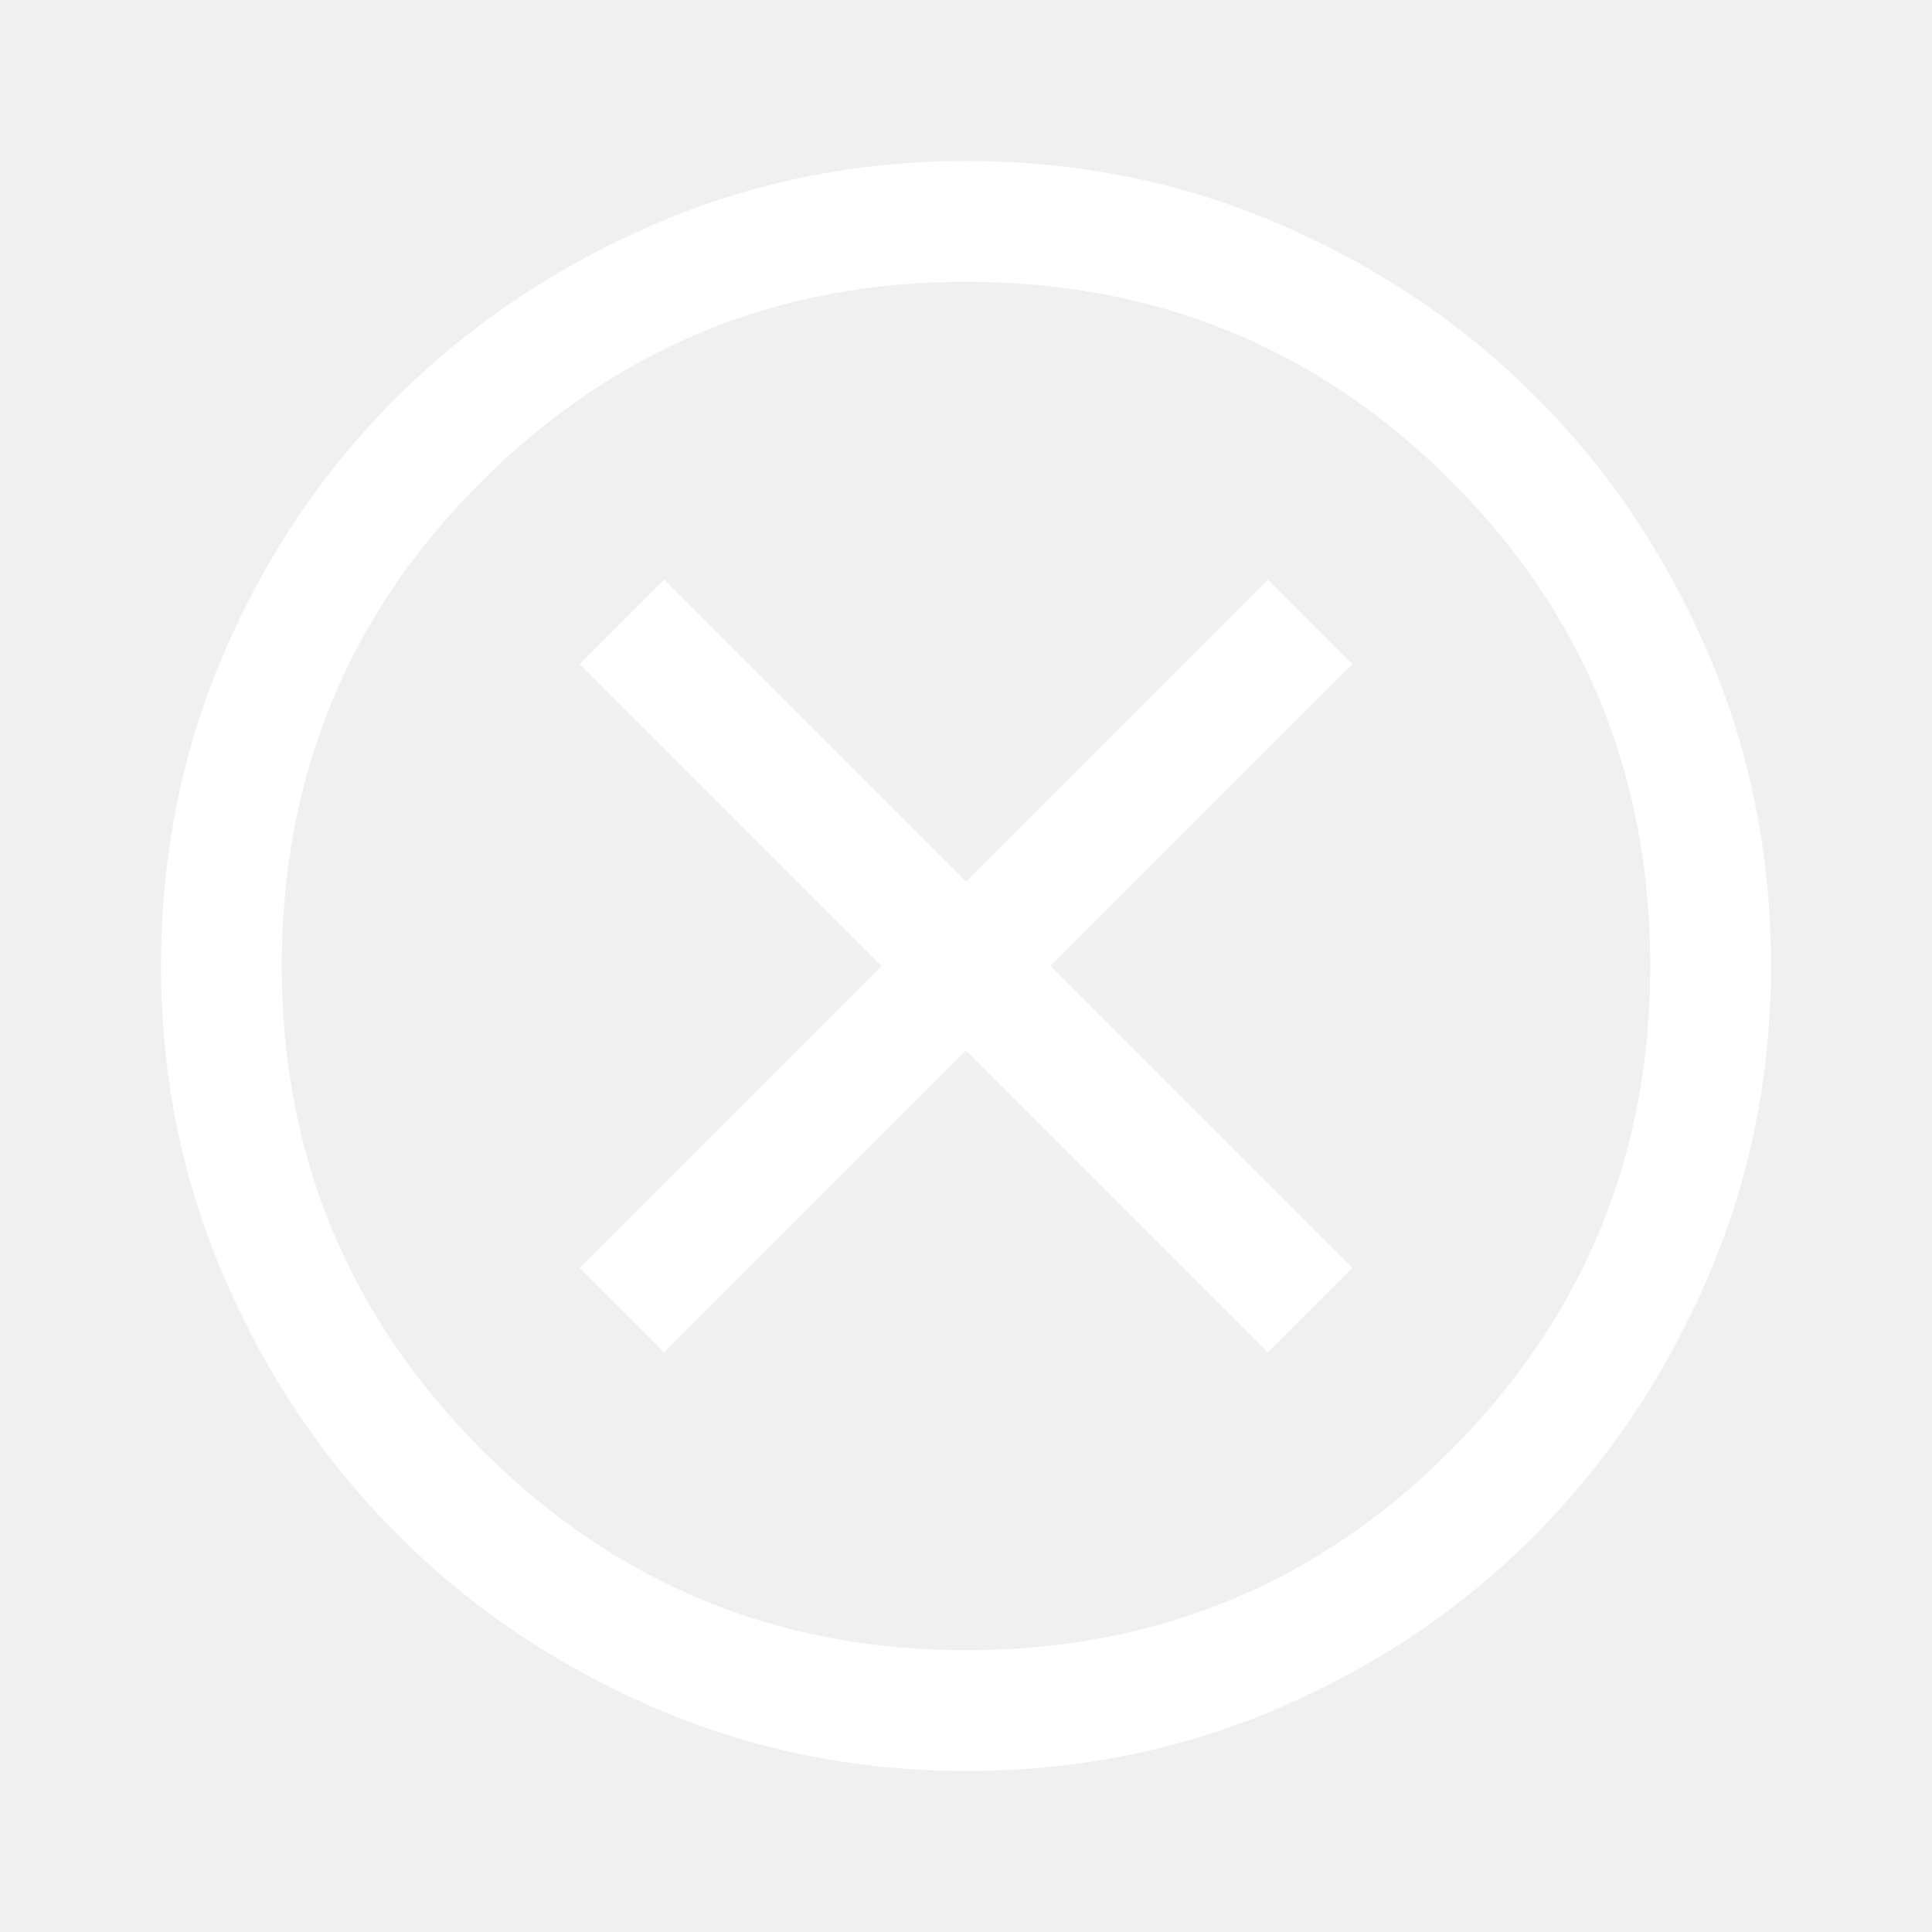
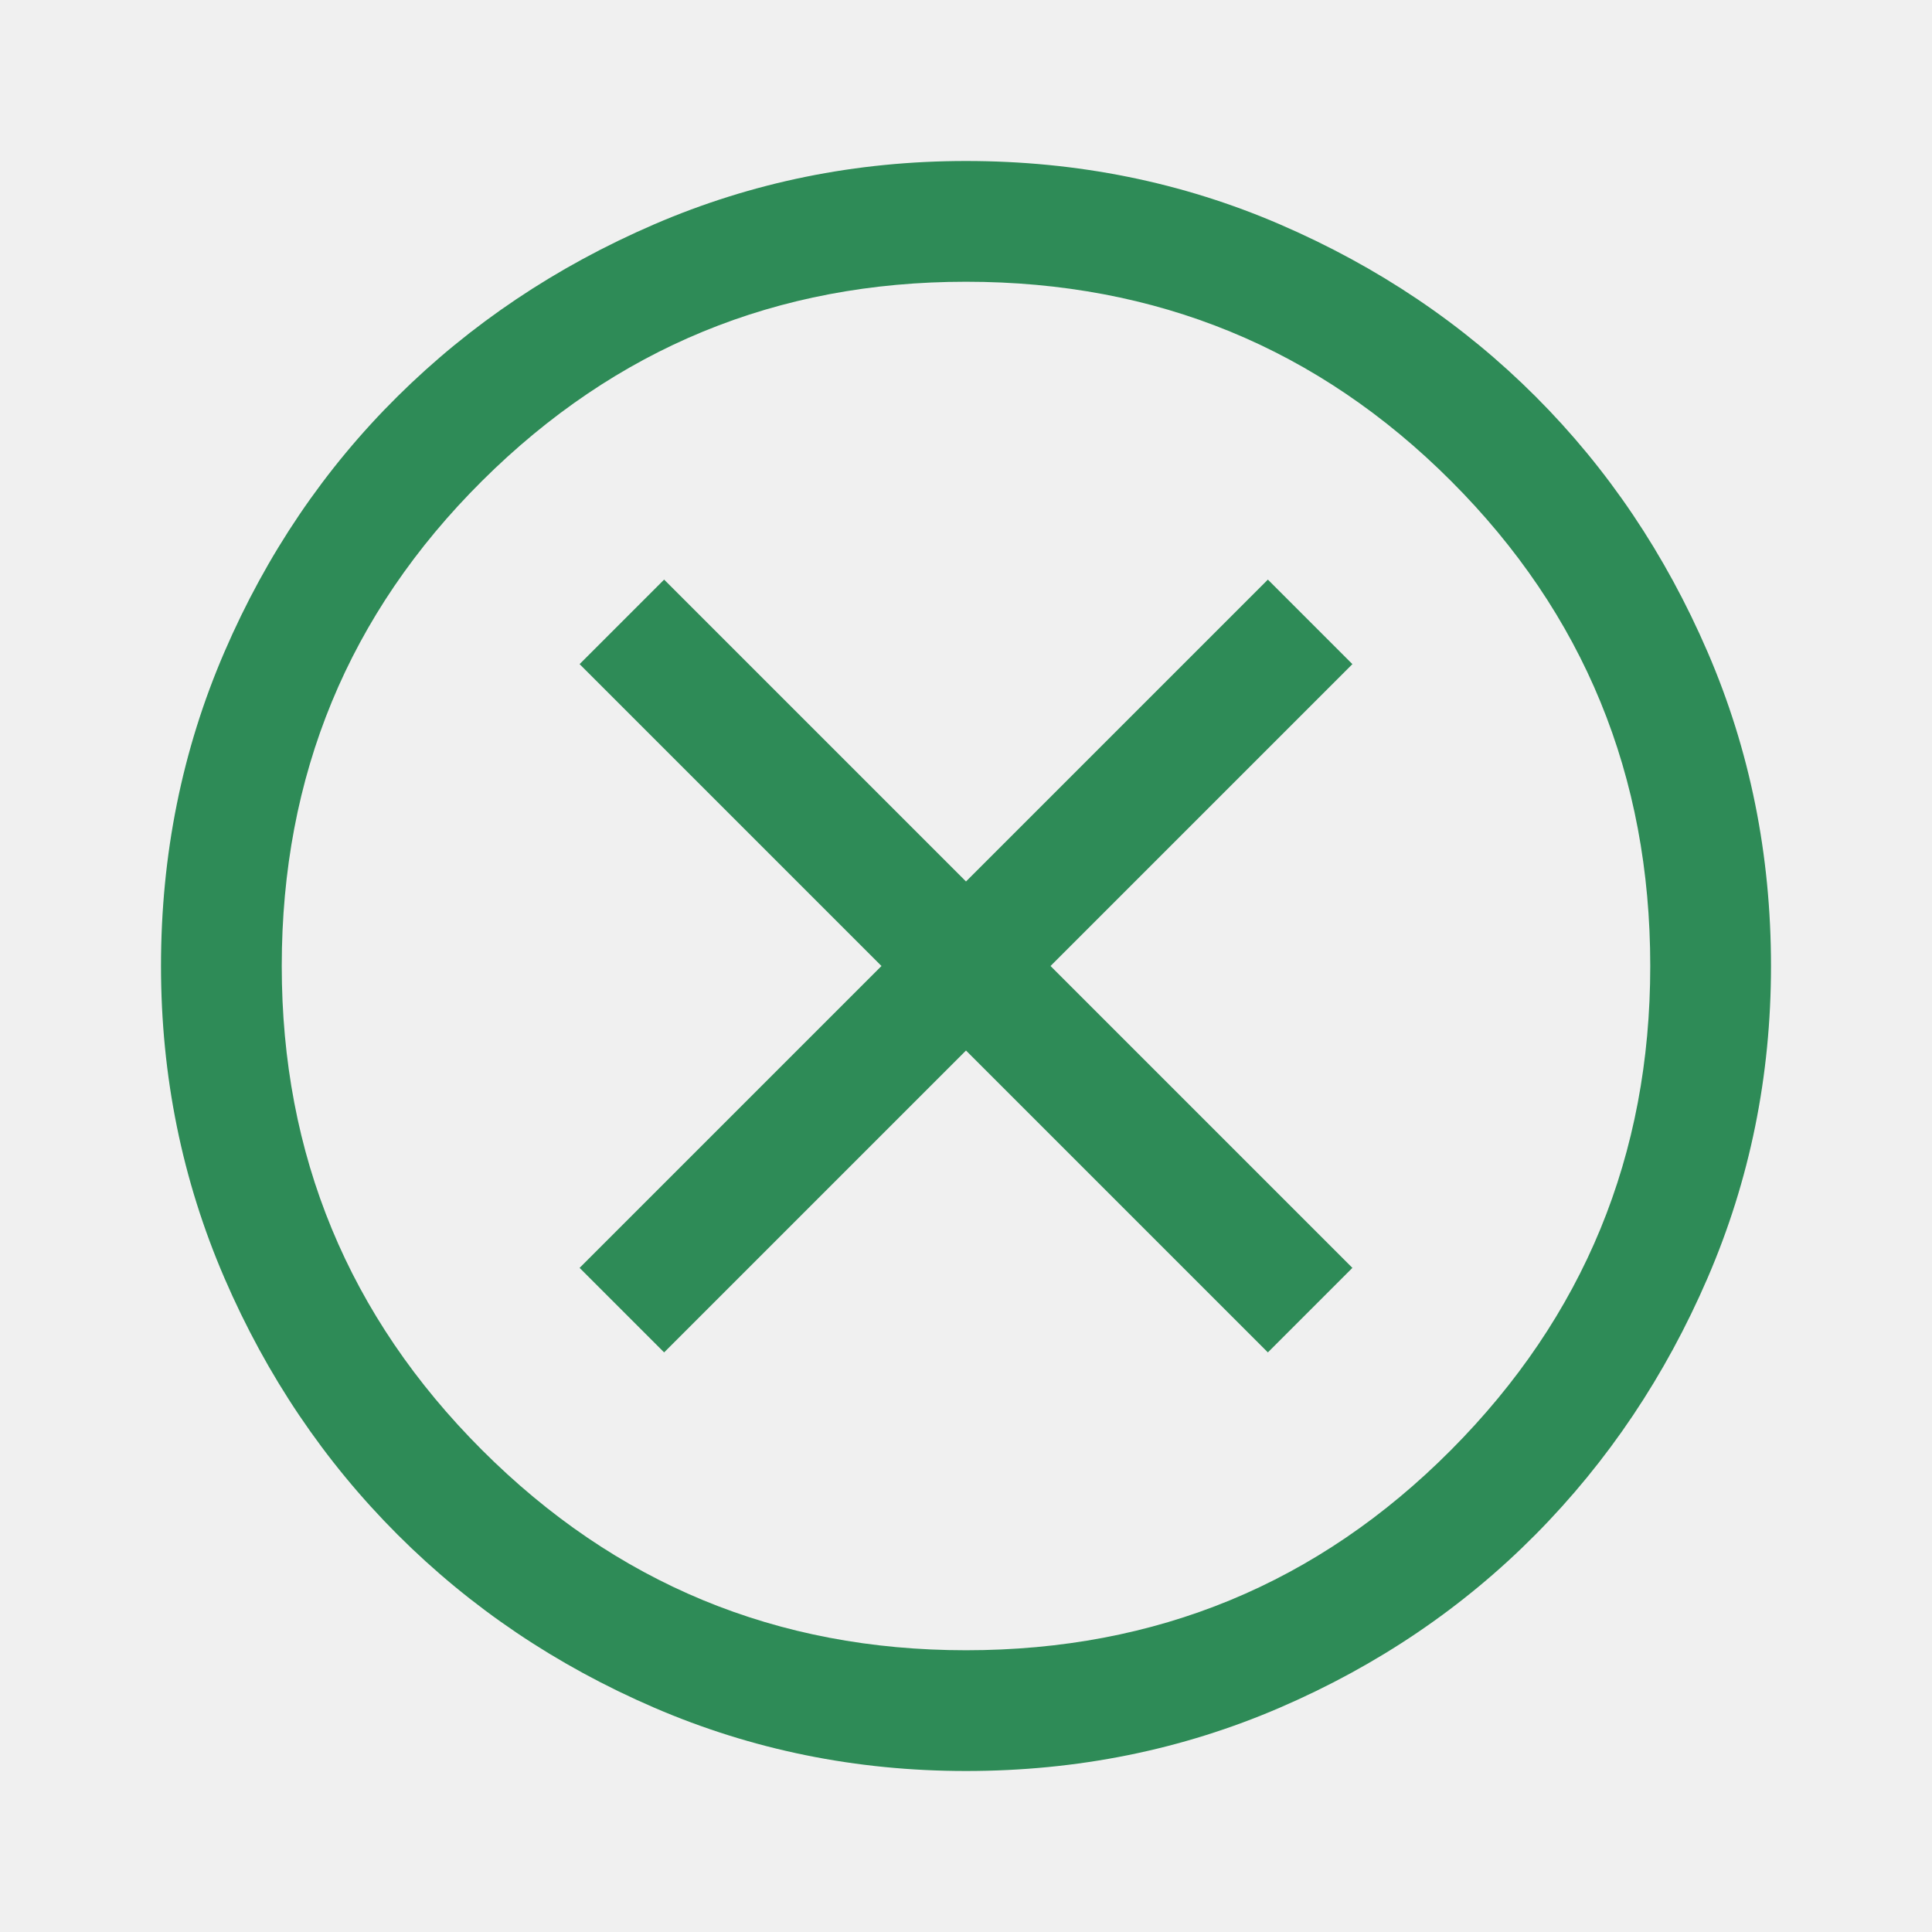
<svg xmlns="http://www.w3.org/2000/svg" height="48" viewBox="0 96 960 960" width="48">
-   <path fill="white" d="m330 768 150-150 150 150 42-42-150-150 150-150-42-42-150 150-150-150-42 42 150 150-150 150 42 42Zm150 208q-82 0-155-31.5t-127.5-86Q143 804 111.5 731T80 576q0-83 31.5-156t86-127Q252 239 325 207.5T480 176q83 0 156 31.5T763 293q54 54 85.5 127T880 576q0 82-31.5 155T763 858.5q-54 54.5-127 86T480 976Zm0-60q142 0 241-99.5T820 576q0-142-99-241t-241-99q-141 0-240.5 99T140 576q0 141 99.5 240.5T480 916Zm0-340Z" />
+   <path fill="seagreen" d="m330 768 150-150 150 150 42-42-150-150 150-150-42-42-150 150-150-150-42 42 150 150-150 150 42 42Zm150 208q-82 0-155-31.5t-127.5-86Q143 804 111.5 731T80 576q0-83 31.5-156t86-127Q252 239 325 207.5T480 176q83 0 156 31.5T763 293q54 54 85.5 127T880 576q0 82-31.5 155T763 858.5q-54 54.5-127 86T480 976Zm0-60q142 0 241-99.5T820 576q0-142-99-241t-241-99q-141 0-240.5 99T140 576q0 141 99.5 240.5T480 916Zm0-340Z" />
</svg>
